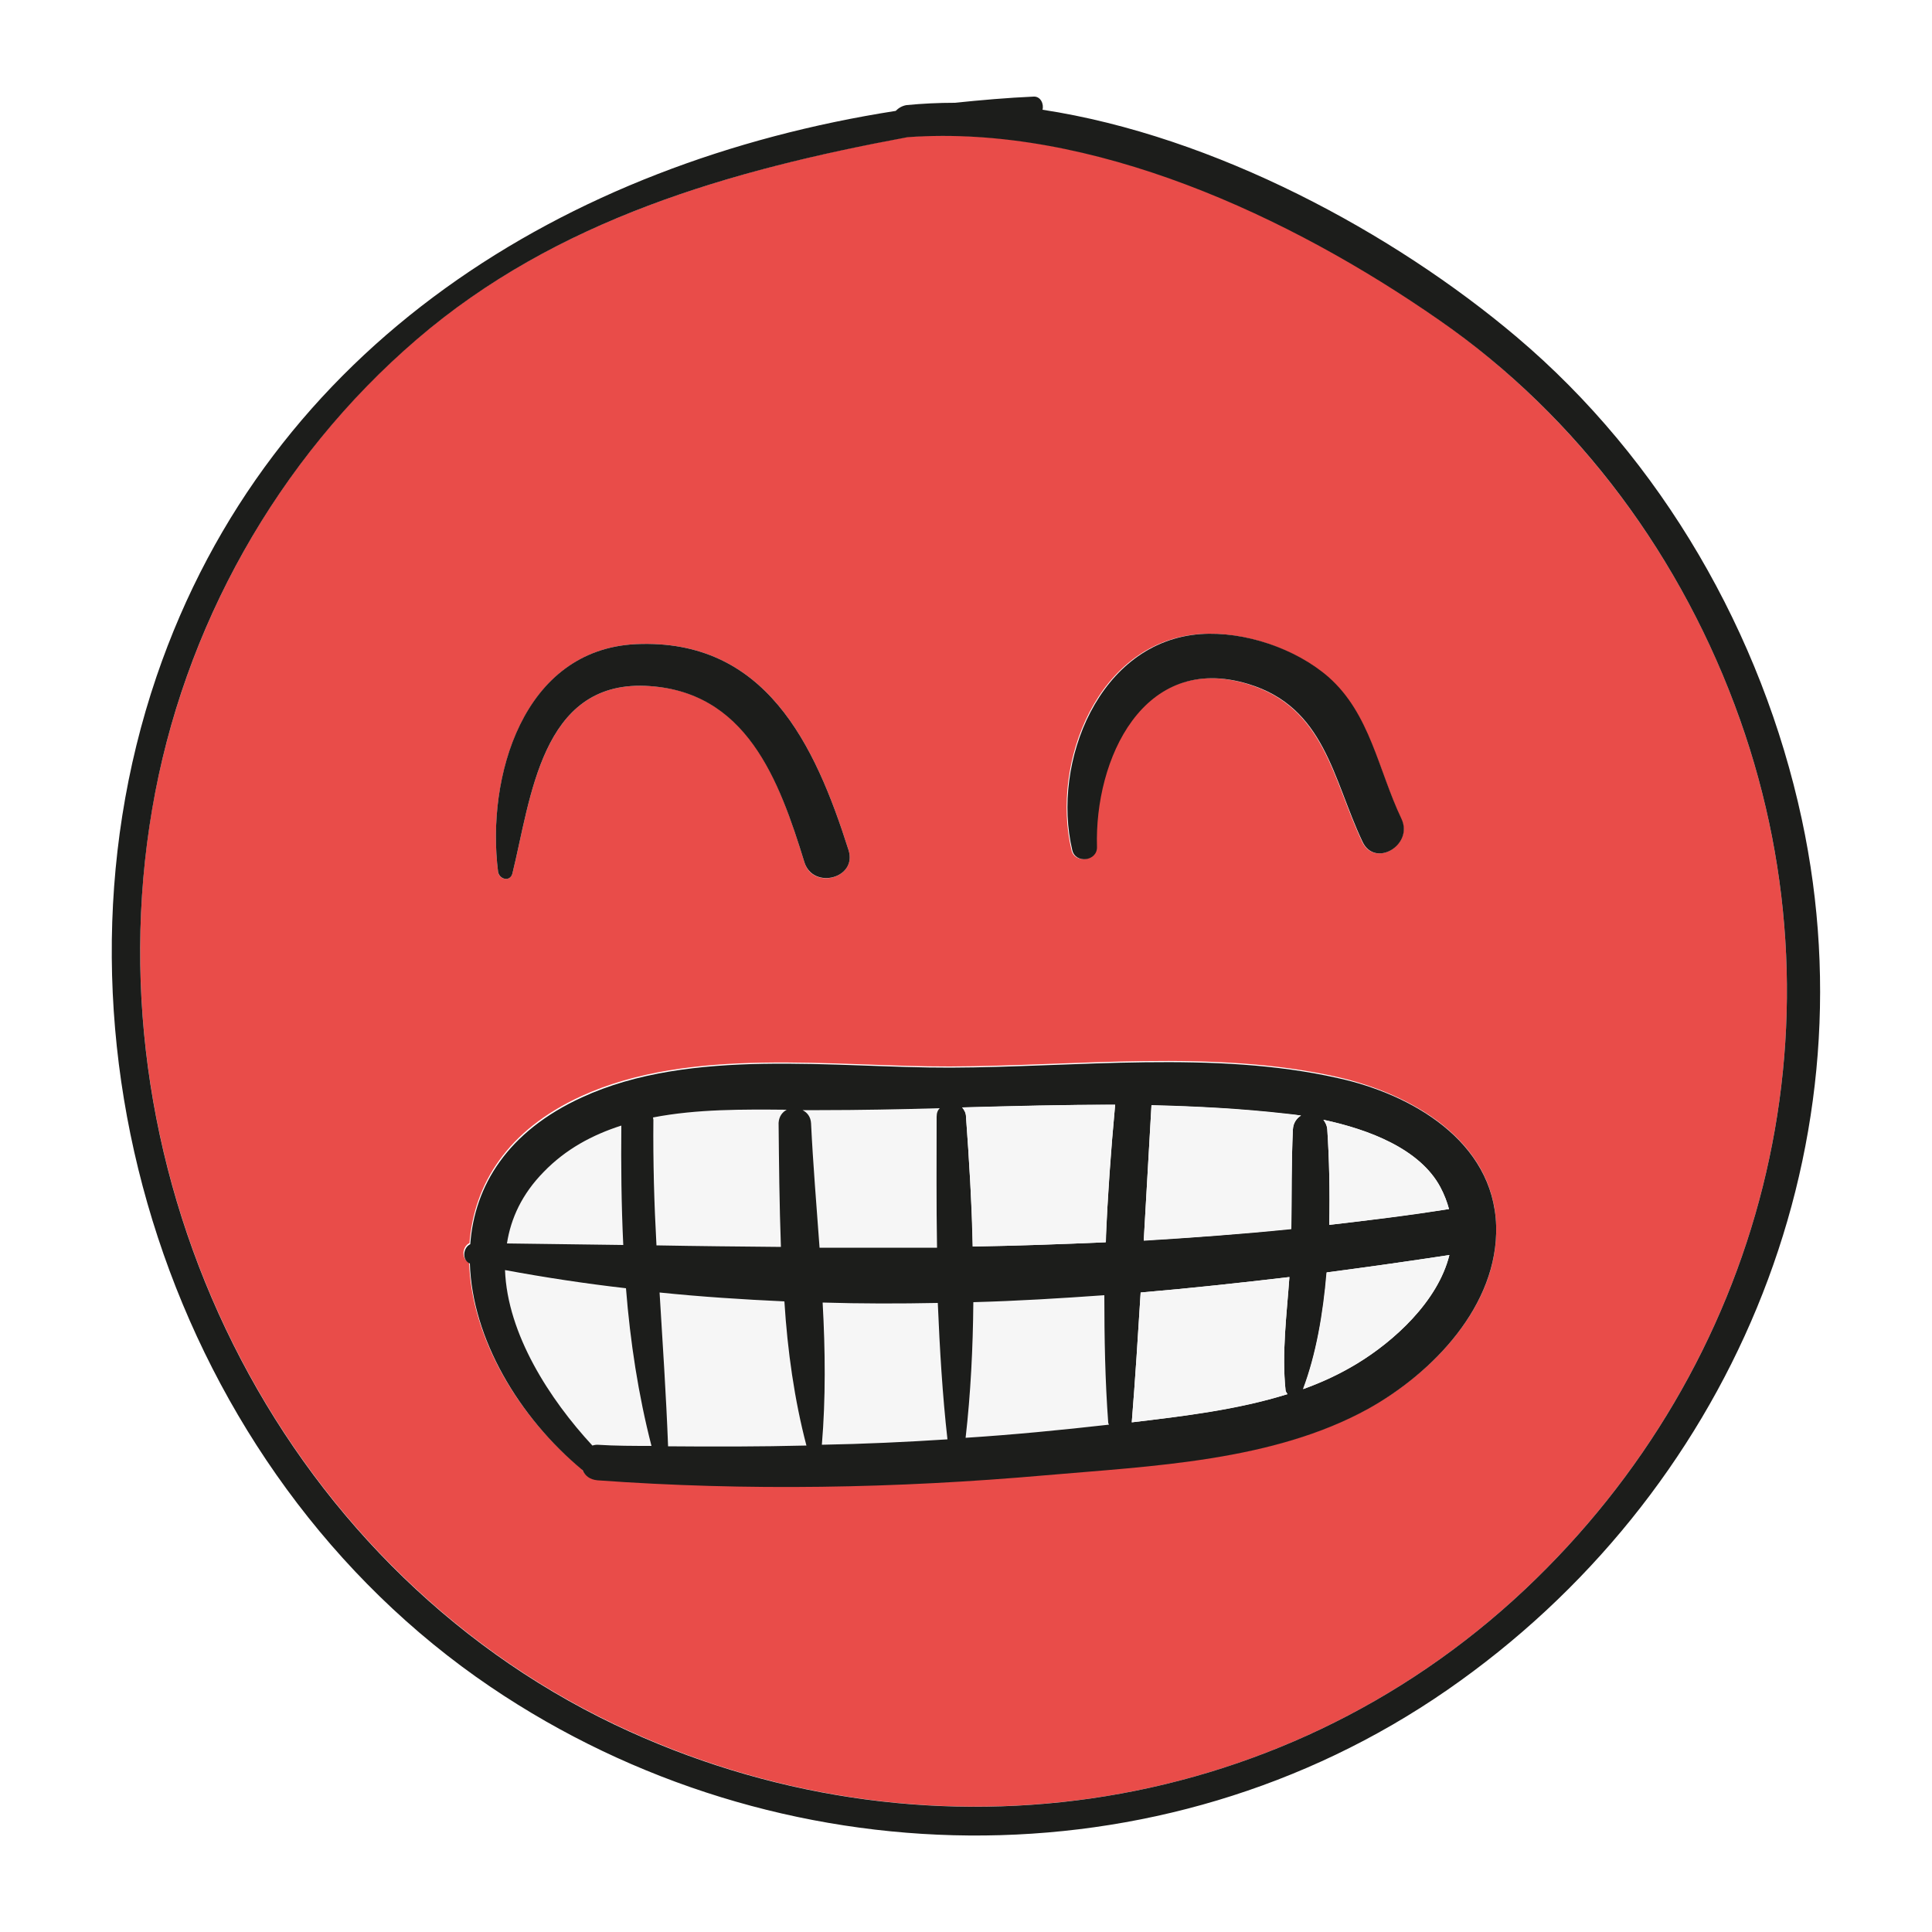
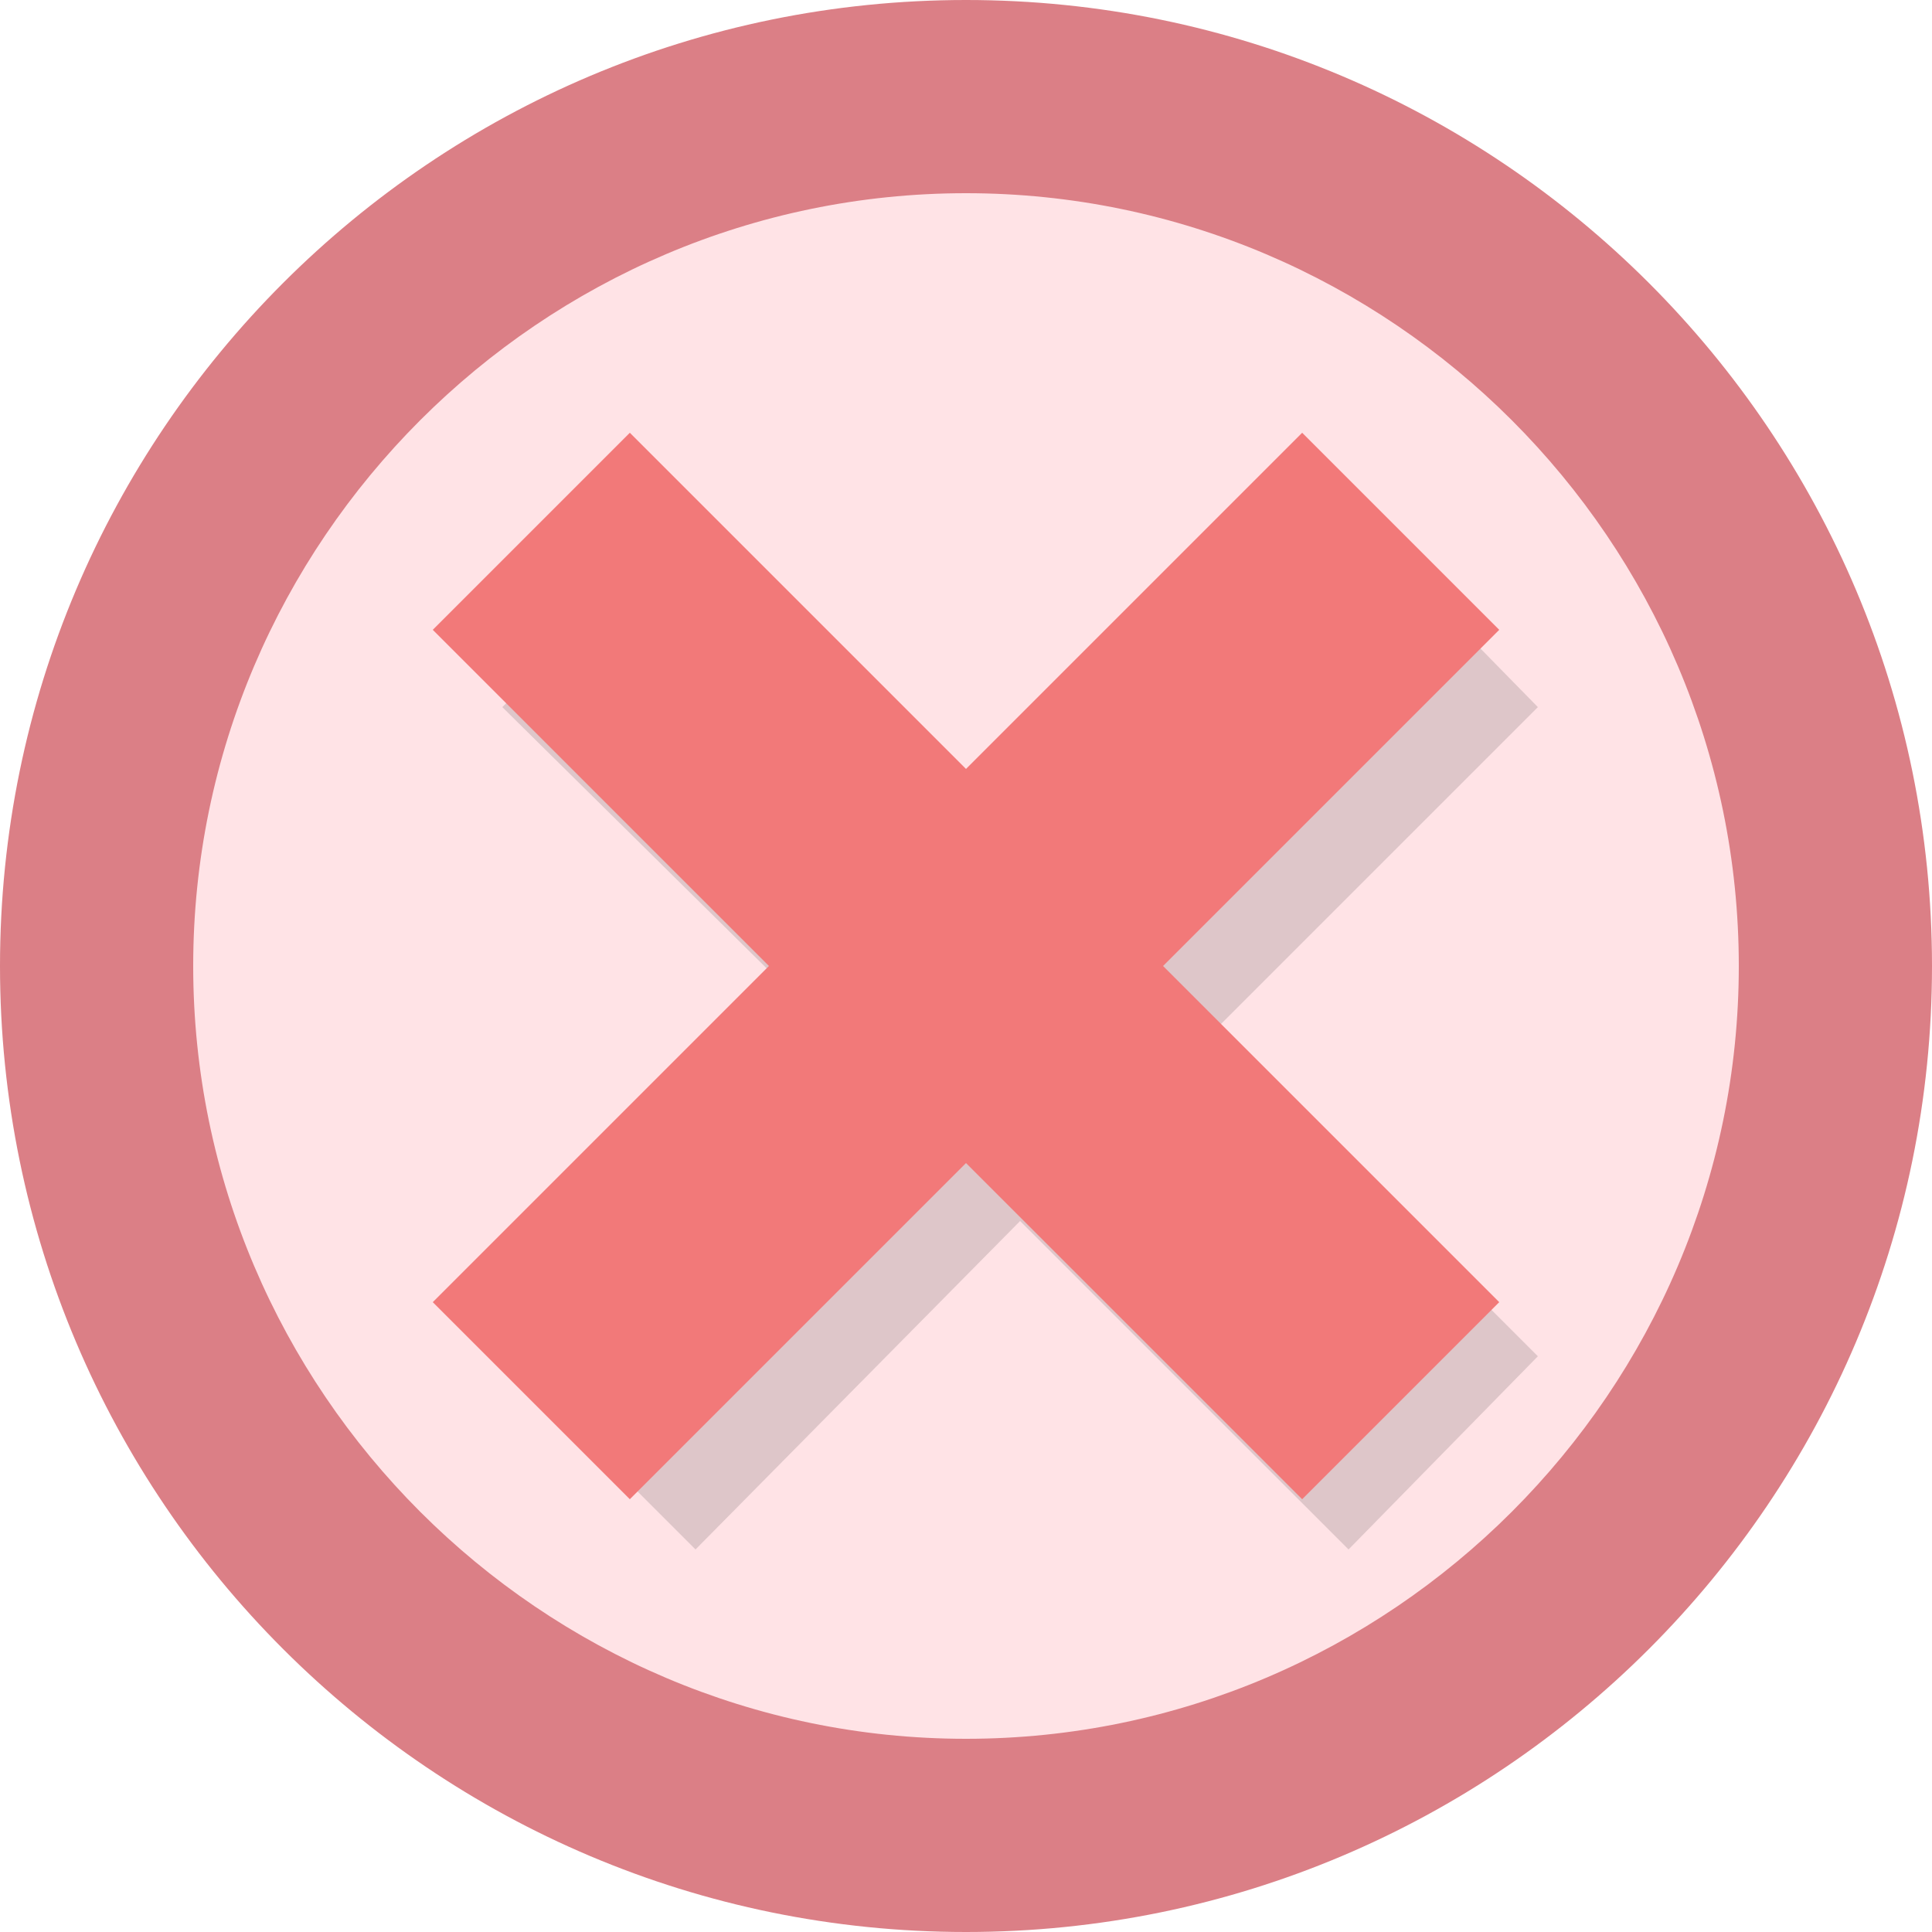
<svg xmlns="http://www.w3.org/2000/svg" version="1.1" id="圖層_1" x="0px" y="0px" viewBox="0 0 50 50" style="enable-background:new 0 0 50 50;" xml:space="preserve">
  <style type="text/css">
- 	.st0{fill:#E94C49;}
- 	.st1{fill:#F6F6F6;}
- 	.st2{fill:#1C1D1B;}
+ 	.st0{fill:#FFE3E6;}
+ 	.st1{fill:#DB7F86;}
+ 	.st2{opacity:0.15;fill:#212121;}
+ 	.st3{fill:#F27979;}
</style>
  <g>
-     <path class="st0" d="M45.03,18.62c2.84,8.01,0.59,16.72-5.57,22.52c-6.38,6-15.68,7.24-23.54,3.49   C7.16,40.45,2.31,30.44,3.94,20.92c0.81-4.69,3.24-9.05,6.85-12.15c3.61-3.09,8.13-4.37,12.7-5.23c4.77-0.34,9.9,2.04,13.75,4.73   C40.86,10.8,43.57,14.48,45.03,18.62z M35.41,36.45c1.68-0.93,3.38-2.68,3.31-4.74c-0.07-2.2-2.21-3.41-4.12-3.84   c-3.19-0.72-6.78-0.28-10.02-0.27c-3.01,0.01-6.71-0.53-9.54,0.77c-1.92,0.88-2.77,2.28-2.89,3.8c-0.19,0.09-0.22,0.41-0.01,0.5   c0.06,1.92,1.24,3.97,2.92,5.35c0.07,0.14,0.19,0.25,0.38,0.26c3.87,0.27,7.73,0.21,11.6-0.13C29.8,37.93,32.93,37.81,35.41,36.45z    M35.25,21.78c0.32,0.69,1.34,0.09,1.01-0.59c-0.59-1.25-0.81-2.72-1.9-3.67c-0.85-0.74-2.18-1.19-3.31-1.11   c-2.64,0.19-3.86,3.33-3.32,5.59c0.08,0.36,0.65,0.28,0.64-0.08c-0.07-2.27,1.2-5.04,3.91-4.22C34.28,18.3,34.48,20.15,35.25,21.78   z M20.82,22.32c0.22,0.72,1.37,0.41,1.14-0.32c-0.87-2.74-2.15-5.48-5.5-5.33c-2.92,0.14-3.88,3.45-3.57,5.89   c0.02,0.2,0.31,0.27,0.37,0.05c0.48-1.94,0.74-4.97,3.44-4.86C19.33,17.85,20.16,20.17,20.82,22.32z" />
-     <path class="st1" d="M24.32,28.68c-0.05,0.06-0.08,0.13-0.08,0.22c0,1.11-0.01,2.24,0,3.38c-1.01,0.01-2.02,0.01-3.04,0   c-0.08-1.09-0.17-2.17-0.22-3.22c-0.01-0.17-0.1-0.28-0.22-0.34c0.15,0,0.3,0,0.44,0C22.23,28.73,23.27,28.7,24.32,28.68z" />
-     <path class="st1" d="M16.91,28.92c1.13-0.22,2.33-0.21,3.46-0.2c-0.12,0.06-0.2,0.17-0.2,0.34c0.01,1.02,0.02,2.11,0.06,3.21   c-1.07-0.01-2.15-0.02-3.22-0.04c-0.06-1.08-0.09-2.16-0.08-3.25C16.92,28.96,16.91,28.94,16.91,28.92z" />
-     <path class="st1" d="M16.08,29.13c-0.01,1.01,0,2.05,0.05,3.09c-1-0.01-2.01-0.03-3.02-0.05c0.1-0.65,0.39-1.28,0.95-1.85   C14.64,29.74,15.33,29.37,16.08,29.13z" />
-     <path class="st1" d="M16.2,33.35c0.11,1.38,0.32,2.76,0.66,4.08c-0.47-0.01-0.93-0.01-1.4-0.02c-0.05,0-0.09,0.01-0.13,0.02   c-1.1-1.2-2.2-2.9-2.26-4.54C14.1,33.07,15.15,33.22,16.2,33.35z" />
-     <path class="st1" d="M20.3,33.68c0.09,1.29,0.26,2.55,0.57,3.73c-1.19,0.03-2.39,0.03-3.58,0.02c-0.05-1.33-0.14-2.66-0.22-3.98   C18.14,33.55,19.21,33.63,20.3,33.68z" />
-     <path class="st1" d="M24.28,33.72c0.04,1.19,0.11,2.37,0.25,3.53c-1.08,0.07-2.17,0.12-3.25,0.15c0.11-1.2,0.09-2.44,0.02-3.68   C22.29,33.74,23.28,33.74,24.28,33.72z" />
-     <path class="st1" d="M28.68,36.81c0,0.02,0.01,0.04,0.02,0.06c-1.23,0.14-2.47,0.26-3.71,0.34c0.13-1.15,0.19-2.33,0.2-3.51   c1.13-0.03,2.26-0.1,3.39-0.18C28.58,34.63,28.6,35.72,28.68,36.81z" />
-     <path class="st2" d="M46.63,21.2c1.87,8.7-1.91,17.51-9.18,22.54c-7.4,5.12-17.33,4.94-24.75-0.08   C4.46,38.08,0.85,26.92,4.05,17.51C6.98,8.91,14.66,4.2,23.18,2.87c0.07-0.07,0.16-0.13,0.28-0.15c0.41-0.04,0.83-0.06,1.25-0.06   c0.68-0.07,1.36-0.13,2.04-0.16c0.18-0.01,0.27,0.19,0.23,0.34c4.46,0.68,9.09,3.19,12.27,5.88C43.01,11.9,45.6,16.41,46.63,21.2z    M39.46,41.14c6.16-5.8,8.41-14.51,5.57-22.52c-1.47-4.15-4.17-7.83-7.79-10.34c-3.85-2.68-8.98-5.07-13.75-4.73   c-4.57,0.85-9.09,2.13-12.7,5.23c-3.61,3.1-6.05,7.46-6.85,12.15c-1.63,9.52,3.22,19.53,11.98,23.71   C23.78,48.38,33.08,47.14,39.46,41.14z" />
-     <path class="st2" d="M38.72,31.72c0.06,2.06-1.64,3.81-3.31,4.74c-2.47,1.36-5.6,1.48-8.35,1.72c-3.87,0.34-7.73,0.41-11.6,0.13   c-0.2-0.02-0.32-0.12-0.38-0.26c-1.68-1.39-2.86-3.43-2.92-5.35c-0.21-0.09-0.18-0.41,0.01-0.5c0.11-1.52,0.97-2.92,2.89-3.8   c2.82-1.3,6.53-0.76,9.54-0.77c3.24-0.01,6.83-0.45,10.02,0.27C36.51,28.31,38.65,29.52,38.72,31.72z M37.5,31.29   c-0.05-0.18-0.12-0.37-0.22-0.56c-0.53-1-1.86-1.5-3.03-1.75c0.05,0.07,0.09,0.15,0.1,0.25c0.05,0.76,0.07,1.6,0.05,2.47   C35.43,31.58,36.46,31.45,37.5,31.29z M35.12,35.29c0.94-0.57,2.09-1.6,2.39-2.81c-1.05,0.16-2.11,0.31-3.17,0.45   c-0.09,1.08-0.28,2.13-0.61,3.02C34.21,35.77,34.67,35.56,35.12,35.29z M33.46,29.23c0.01-0.17,0.1-0.29,0.21-0.36   c-0.14-0.02-0.27-0.04-0.39-0.05c-1.14-0.13-2.31-0.19-3.48-0.22c-0.07,1.17-0.13,2.33-0.2,3.5c1.27-0.07,2.55-0.17,3.82-0.3   C33.43,30.95,33.42,30.09,33.46,29.23z M33.32,36.08c-0.02-0.03-0.04-0.05-0.05-0.1c-0.1-0.96,0.03-1.96,0.1-2.93   c-1.28,0.15-2.56,0.29-3.85,0.4c-0.07,1.12-0.14,2.24-0.23,3.36C30.63,36.65,32.02,36.48,33.32,36.08z M28.86,28.59   c-1.32,0-2.65,0.03-3.96,0.07c0.05,0.06,0.1,0.14,0.1,0.24c0.08,1.1,0.15,2.23,0.17,3.36c1.15-0.02,2.29-0.06,3.44-0.11   C28.67,30.96,28.75,29.77,28.86,28.59z M28.7,36.87c-0.01-0.02-0.02-0.04-0.02-0.06c-0.08-1.08-0.1-2.18-0.1-3.29   c-1.13,0.08-2.26,0.15-3.39,0.18c-0.01,1.19-0.07,2.37-0.2,3.51C26.23,37.13,27.46,37.01,28.7,36.87z M24.52,37.25   c-0.13-1.15-0.2-2.34-0.25-3.53c-0.99,0.02-1.99,0.02-2.98-0.01c0.07,1.25,0.08,2.49-0.02,3.68   C22.35,37.37,23.44,37.32,24.52,37.25z M24.24,28.9c0-0.1,0.03-0.17,0.08-0.22c-1.05,0.03-2.09,0.05-3.11,0.05   c-0.15,0-0.29,0-0.44,0c0.12,0.06,0.21,0.17,0.22,0.34c0.05,1.04,0.14,2.12,0.22,3.22c1.02,0,2.03,0,3.04,0   C24.23,31.14,24.24,30.01,24.24,28.9z M20.36,28.72c-1.12-0.01-2.33-0.02-3.46,0.2c0,0.02,0.01,0.04,0.01,0.06   c-0.01,1.09,0.02,2.17,0.08,3.25c1.08,0.02,2.15,0.03,3.22,0.04c-0.04-1.1-0.05-2.19-0.06-3.21   C20.16,28.89,20.25,28.78,20.36,28.72z M20.87,37.41c-0.31-1.18-0.49-2.45-0.57-3.73c-1.08-0.05-2.16-0.12-3.23-0.23   c0.08,1.33,0.17,2.65,0.22,3.98C18.48,37.44,19.68,37.44,20.87,37.41z M16.86,37.42c-0.34-1.32-0.55-2.69-0.66-4.08   c-1.05-0.12-2.1-0.28-3.13-0.47c0.06,1.65,1.15,3.34,2.26,4.54c0.04-0.01,0.08-0.02,0.13-0.02C15.93,37.42,16.4,37.42,16.86,37.42z    M16.13,32.22c-0.05-1.04-0.06-2.08-0.05-3.09c-0.75,0.24-1.44,0.61-2.01,1.2c-0.56,0.57-0.85,1.2-0.95,1.85   C14.12,32.19,15.13,32.21,16.13,32.22z" />
-     <path class="st1" d="M37.28,30.73c0.1,0.19,0.17,0.37,0.22,0.56c-1.04,0.17-2.07,0.29-3.1,0.41c0.02-0.86,0-1.71-0.05-2.47   c0-0.1-0.05-0.18-0.1-0.25C35.42,29.23,36.75,29.73,37.28,30.73z" />
-     <path class="st1" d="M37.51,32.48c-0.3,1.21-1.45,2.24-2.39,2.81c-0.44,0.27-0.91,0.49-1.4,0.66c0.34-0.9,0.52-1.95,0.61-3.02   C35.4,32.79,36.46,32.64,37.51,32.48z" />
-     <path class="st2" d="M36.27,21.19c0.32,0.68-0.69,1.28-1.01,0.59c-0.77-1.63-0.97-3.48-2.96-4.08c-2.71-0.82-3.98,1.95-3.91,4.22   c0.01,0.37-0.56,0.44-0.64,0.08c-0.54-2.26,0.69-5.4,3.32-5.59c1.13-0.08,2.46,0.37,3.31,1.11C35.46,18.47,35.67,19.93,36.27,21.19   z" />
-     <path class="st1" d="M33.67,28.87c-0.11,0.07-0.2,0.18-0.21,0.36c-0.04,0.86-0.03,1.72-0.04,2.58c-1.28,0.13-2.55,0.22-3.82,0.3   c0.07-1.17,0.13-2.33,0.2-3.5c1.17,0.02,2.33,0.09,3.48,0.22C33.4,28.84,33.53,28.85,33.67,28.87z" />
-     <path class="st1" d="M33.27,35.98c0.01,0.04,0.03,0.07,0.05,0.1c-1.3,0.41-2.69,0.57-4.03,0.73c0.09-1.12,0.16-2.23,0.23-3.36   c1.29-0.11,2.57-0.25,3.85-0.4C33.3,34.02,33.17,35.02,33.27,35.98z" />
-     <path class="st1" d="M24.9,28.66c1.32-0.03,2.65-0.07,3.96-0.07c-0.11,1.18-0.2,2.37-0.24,3.56c-1.15,0.05-2.3,0.09-3.44,0.11   C25.15,31.13,25.08,30,25,28.9C25,28.8,24.95,28.72,24.9,28.66z" />
-     <path class="st2" d="M21.96,22c0.23,0.73-0.91,1.03-1.14,0.32c-0.66-2.14-1.5-4.46-4.12-4.57c-2.7-0.11-2.96,2.92-3.44,4.86   c-0.06,0.22-0.34,0.15-0.37-0.05c-0.31-2.44,0.64-5.75,3.57-5.89C19.81,16.52,21.09,19.26,21.96,22z" />
+     <circle class="st0" cx="25" cy="25" r="22.5" />
+     <path class="st1" d="M25,5c11,0,20,9,20,20s-9,20-20,20S5,36,5,25S14,5,25,5 M25,0C11.2,0,0,11.2,0,25c0,13.8,11.2,25,25,25   c13.8,0,25-11.2,25-25C50,11.2,38.8,0,25,0L25,0z" />
  </g>
+   <polygon class="st2" points="39.8,35.1 31.4,26.7 39.8,18.3 34.9,13.3 26.4,21.7 18,13.3 13,18.3 21.5,26.7 13,35.1 18,40.1   26.4,31.6 34.9,40.1 " />
+   <polygon class="st3" points="38.8,33.7 30.1,25 38.8,16.3 33.7,11.2 25,19.9 16.3,11.2 11.2,16.3 19.9,25 11.2,33.7 16.3,38.8   25,30.1 33.7,38.8 " />
</svg>
